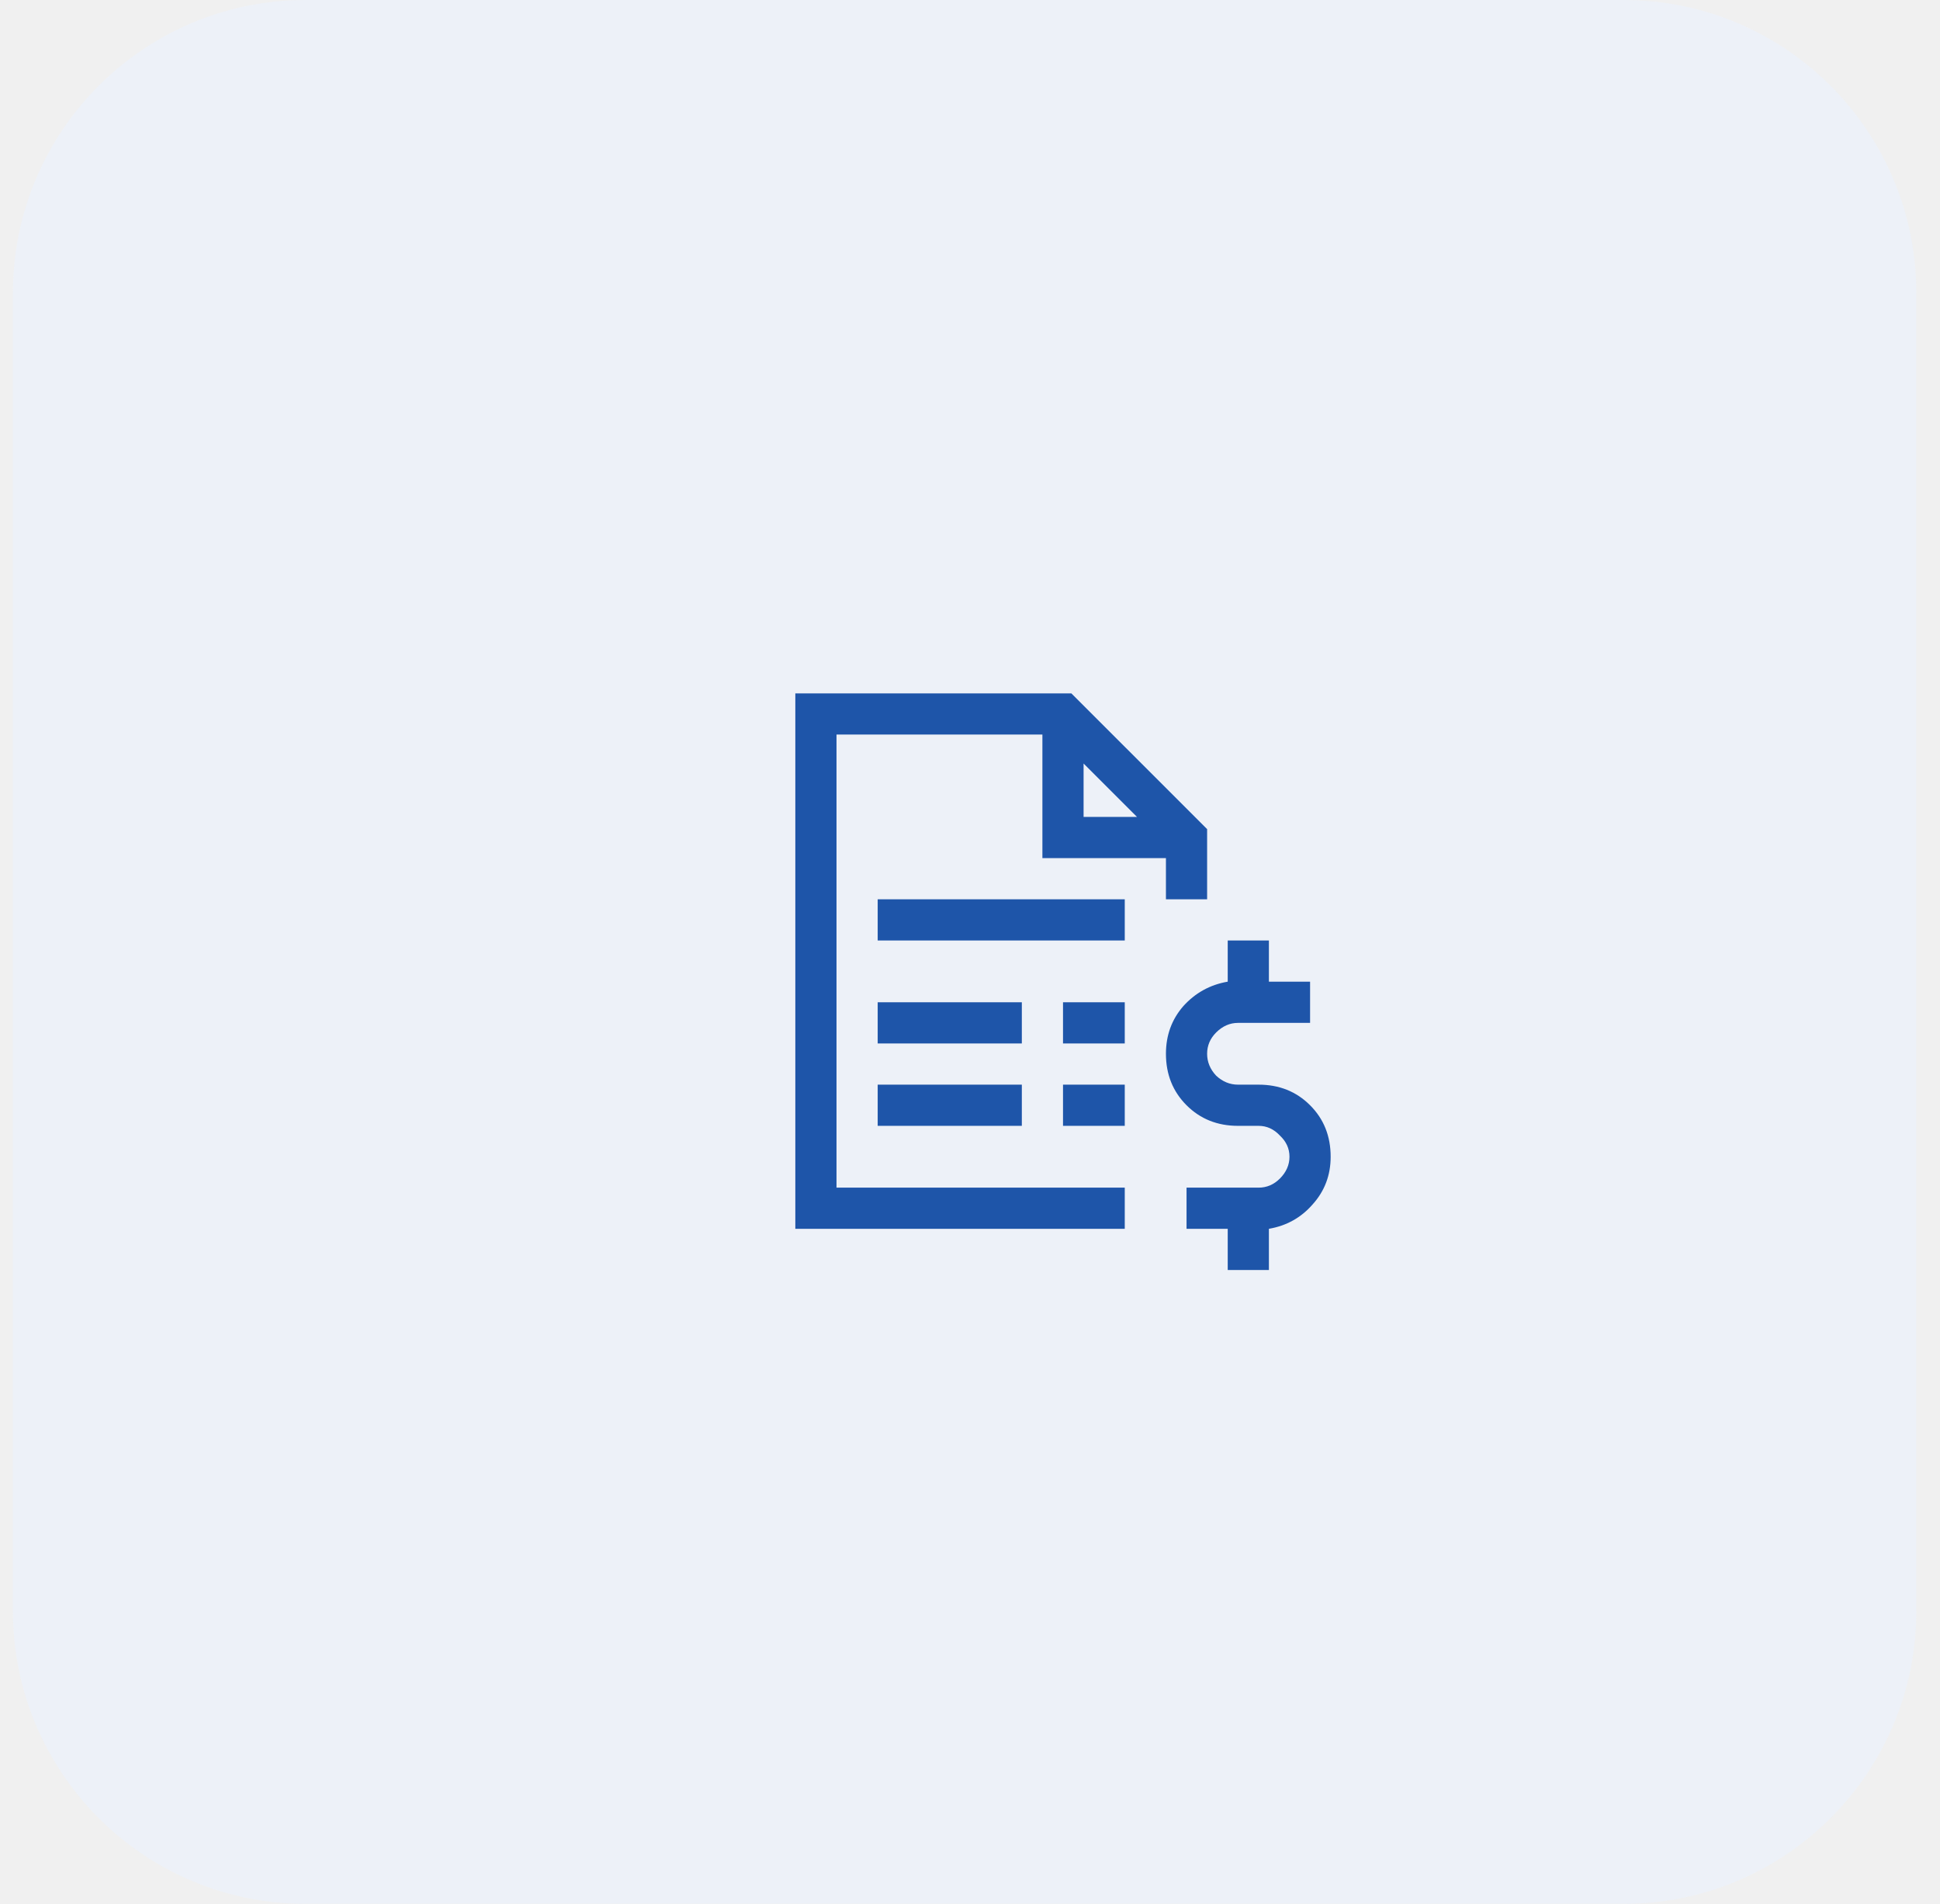
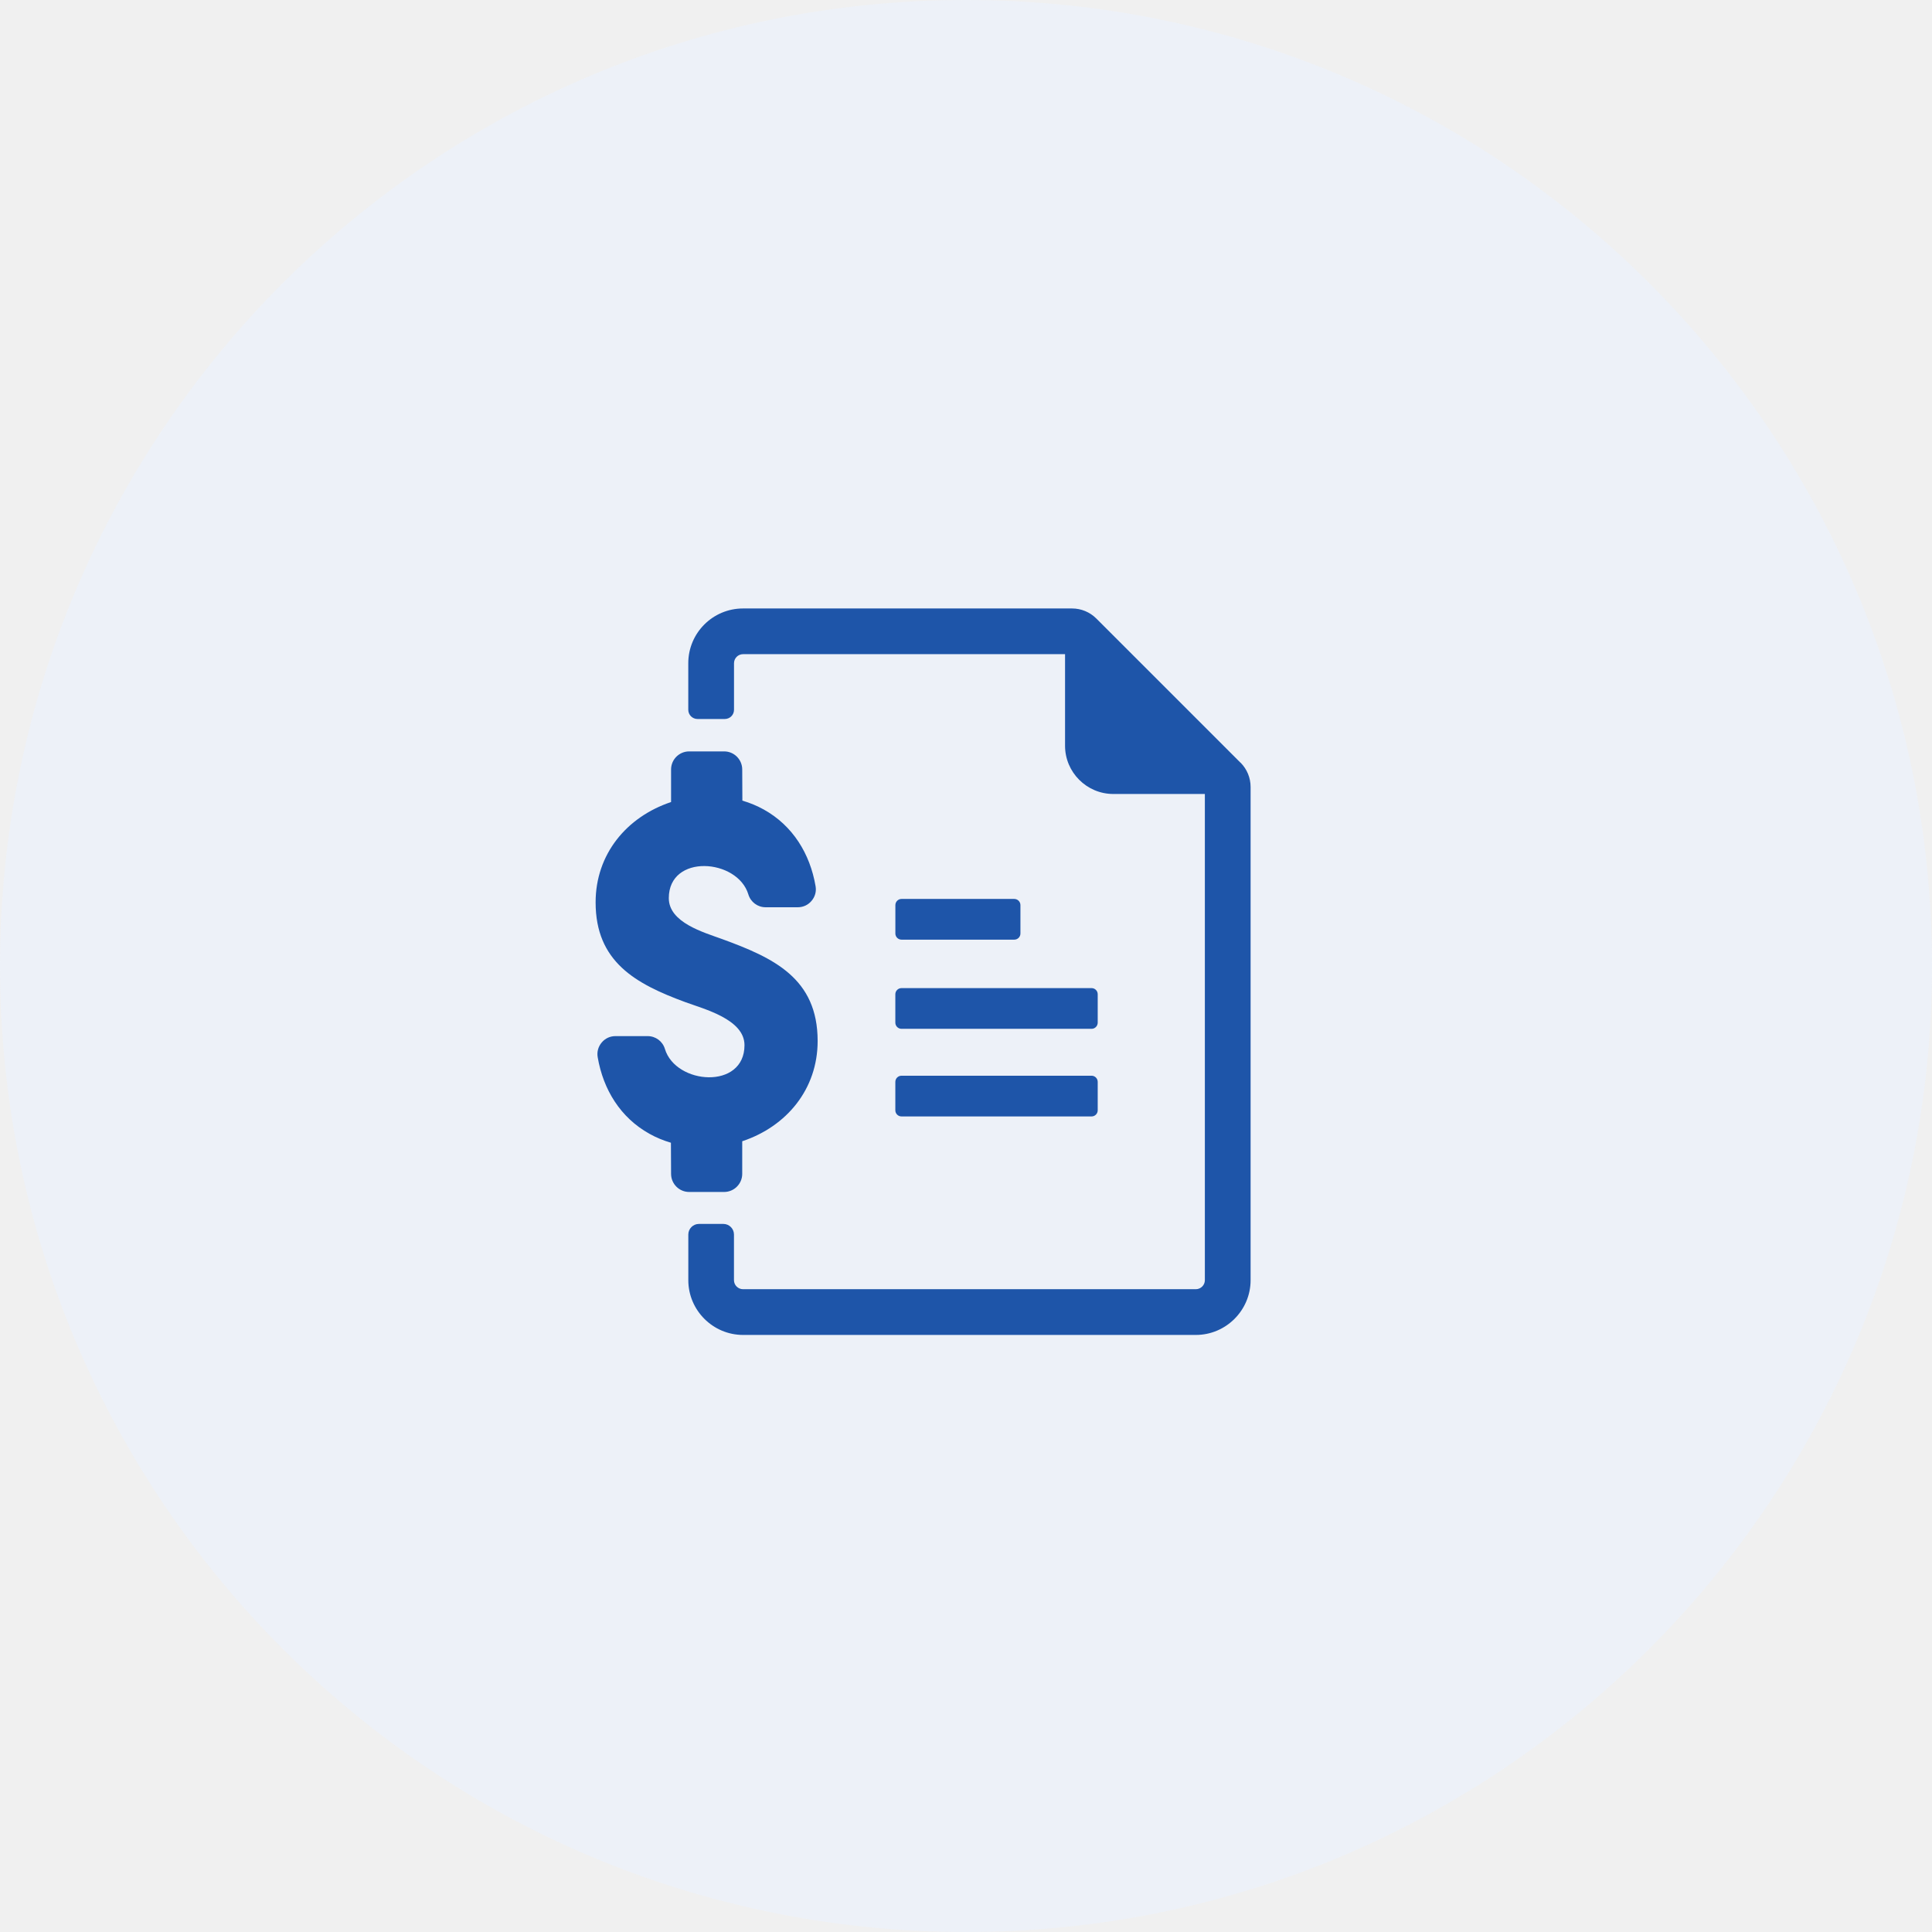
- <svg xmlns="http://www.w3.org/2000/svg" width="53" height="52" viewBox="0 0 53 52" fill="none">
-   <g clip-path="url(#clip0_4102_31)">
-     <rect x="0.353" width="52" height="52" rx="8" fill="white" />
-     <rect x="0.353" width="52" height="52" rx="8" fill="#1E55A9" fill-opacity="0.08" />
-     <path d="M21.728 18.938V33.562H30.728V32.438H22.853V20.062H28.478V23.438H31.853V24.562H32.978V22.646L29.269 18.938H21.728ZM29.603 20.854L31.062 22.312H29.603V20.854ZM23.978 24.562V25.688H30.728V24.562H23.978ZM33.541 25.688V26.812C33.06 26.895 32.656 27.117 32.328 27.48C32.011 27.844 31.853 28.277 31.853 28.781C31.853 29.344 32.041 29.812 32.416 30.188C32.791 30.562 33.259 30.75 33.822 30.75H34.384C34.607 30.75 34.8 30.838 34.965 31.014C35.14 31.178 35.228 31.371 35.228 31.594C35.228 31.816 35.14 32.016 34.965 32.191C34.8 32.355 34.607 32.438 34.384 32.438H32.416V33.562H33.541V34.688H34.666V33.562C35.146 33.48 35.545 33.258 35.861 32.895C36.189 32.531 36.353 32.098 36.353 31.594C36.353 31.031 36.166 30.562 35.791 30.188C35.416 29.812 34.947 29.625 34.384 29.625H33.822C33.599 29.625 33.4 29.543 33.224 29.379C33.06 29.203 32.978 29.004 32.978 28.781C32.978 28.559 33.06 28.365 33.224 28.201C33.4 28.025 33.599 27.938 33.822 27.938H35.791V26.812H34.666V25.688H33.541ZM23.978 27.375V28.5H27.916V27.375H23.978ZM29.041 27.375V28.5H30.728V27.375H29.041ZM23.978 29.625V30.75H27.916V29.625H23.978ZM29.041 29.625V30.75H30.728V29.625H29.041Z" fill="#1E55A9" />
-   </g>
-   <defs>
-     <clipPath id="clip0_4102_31">
-       <rect width="52" height="52" fill="white" transform="translate(0.353149)" />
-     </clipPath>
-   </defs>
+ <svg xmlns="http://www.w3.org/2000/svg" width="52" height="52" viewBox="0 0 52 52" fill="none">
+   <rect width="52" height="52" rx="26" fill="white" />
+   <rect width="52" height="52" rx="26" fill="#1E55A9" fill-opacity="0.08" />
+   <path fill-rule="evenodd" clip-rule="evenodd" d="M24.265 24.195H27.299C27.391 24.195 27.465 24.27 27.465 24.361V25.126C27.465 25.217 27.39 25.291 27.299 25.291H24.265C24.173 25.291 24.099 25.216 24.099 25.126V24.361C24.099 24.27 24.174 24.195 24.265 24.195ZM33.388 20.528L29.507 16.647C29.334 16.474 29.099 16.377 28.855 16.377H19.999C19.185 16.377 18.525 17.037 18.525 17.851V19.104C18.525 19.241 18.637 19.352 18.773 19.352H19.507C19.645 19.352 19.756 19.242 19.756 19.104V17.851C19.756 17.717 19.865 17.607 19.999 17.607H28.666V20.073C28.666 20.786 29.25 21.37 29.963 21.37H32.429V34.456C32.429 34.589 32.32 34.699 32.185 34.699H19.999C19.865 34.699 19.755 34.59 19.755 34.456V33.228C19.755 33.07 19.627 32.942 19.469 32.942H18.812C18.654 32.942 18.526 33.071 18.526 33.228V34.456C18.526 35.267 19.189 35.93 20 35.93H32.186C32.997 35.93 33.66 35.267 33.66 34.456V21.181C33.66 20.935 33.563 20.701 33.39 20.527L33.388 20.528ZM18.062 21.589V20.71C18.062 20.442 18.281 20.224 18.549 20.224H19.491C19.759 20.224 19.976 20.442 19.977 20.709L19.981 21.549C20.181 21.607 20.376 21.688 20.558 21.789C21.34 22.224 21.802 22.98 21.951 23.85C21.977 23.994 21.938 24.134 21.844 24.246C21.75 24.358 21.618 24.419 21.472 24.419H20.608C20.391 24.419 20.205 24.28 20.142 24.073C19.85 23.107 18.001 22.97 18.001 24.174C18.001 24.83 18.936 25.093 19.43 25.273C20.82 25.78 22.007 26.328 22.007 28.019C22.007 29.314 21.173 30.319 19.977 30.717V31.595C19.977 31.863 19.758 32.082 19.49 32.082H18.549C18.28 32.082 18.063 31.864 18.062 31.596L18.058 30.757C17.858 30.698 17.663 30.619 17.48 30.516C16.698 30.081 16.236 29.326 16.087 28.455C16.062 28.312 16.101 28.171 16.195 28.059C16.288 27.948 16.42 27.887 16.566 27.887H17.43C17.647 27.887 17.834 28.026 17.896 28.232C18.188 29.198 20.038 29.335 20.038 28.131C20.038 27.436 18.957 27.161 18.441 26.971C17.102 26.478 16.031 25.885 16.031 24.286C16.031 22.991 16.865 21.986 18.062 21.587L18.062 21.589ZM24.264 28.953H29.38C29.471 28.953 29.545 29.028 29.545 29.119V29.884C29.545 29.975 29.471 30.049 29.38 30.049H24.264C24.173 30.049 24.098 29.975 24.098 29.884V29.119C24.098 29.027 24.173 28.953 24.264 28.953ZM24.264 26.595H29.38C29.471 26.595 29.545 26.669 29.545 26.76V27.525C29.545 27.616 29.471 27.691 29.38 27.691H24.264C24.173 27.691 24.098 27.616 24.098 27.525V26.76C24.098 26.669 24.173 26.595 24.264 26.595Z" fill="#1E55A9" />
</svg>
